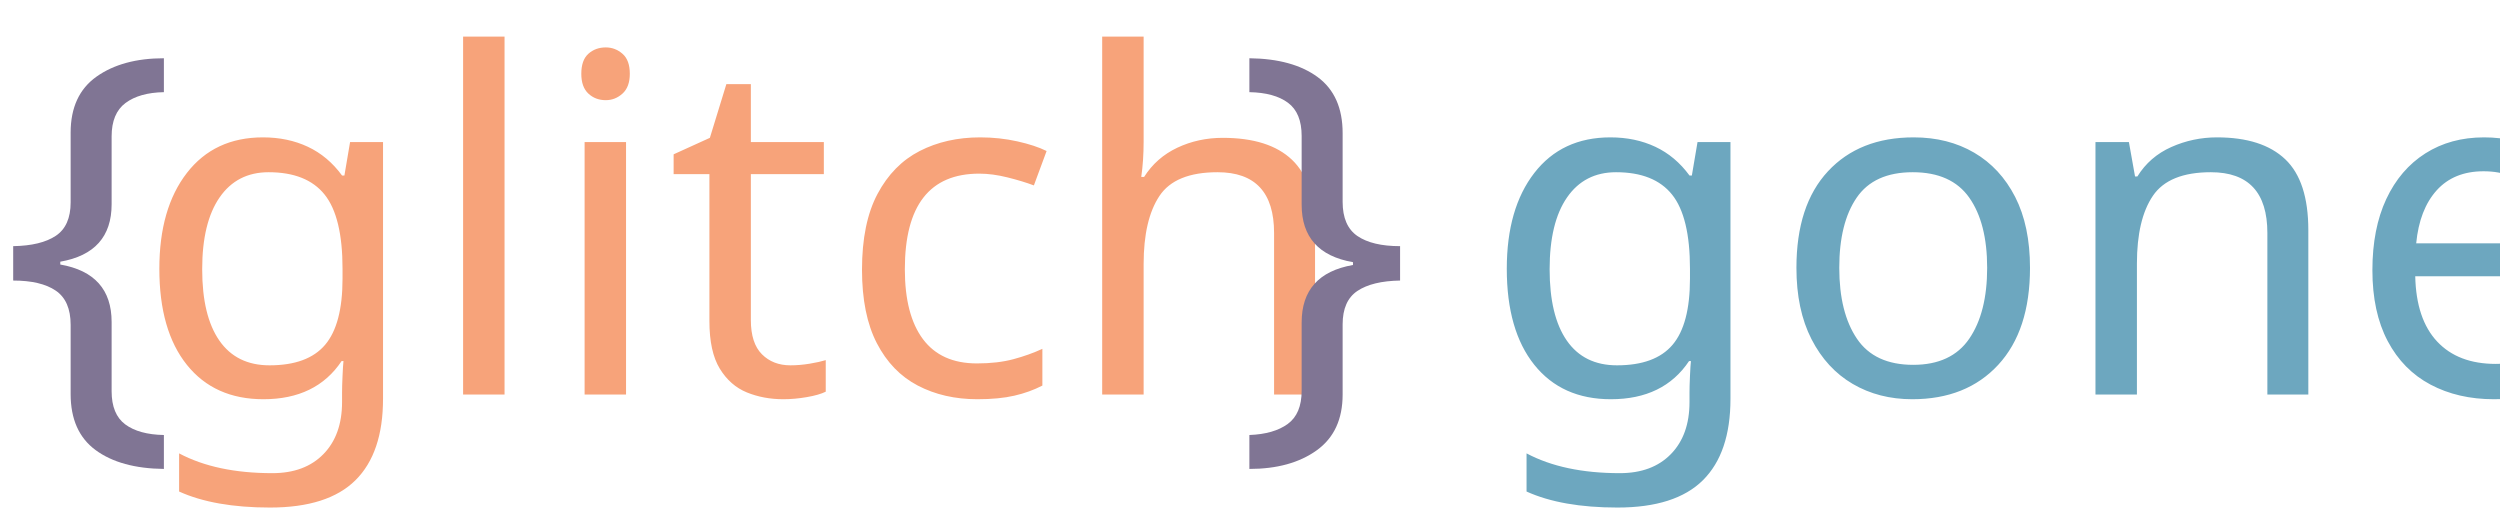
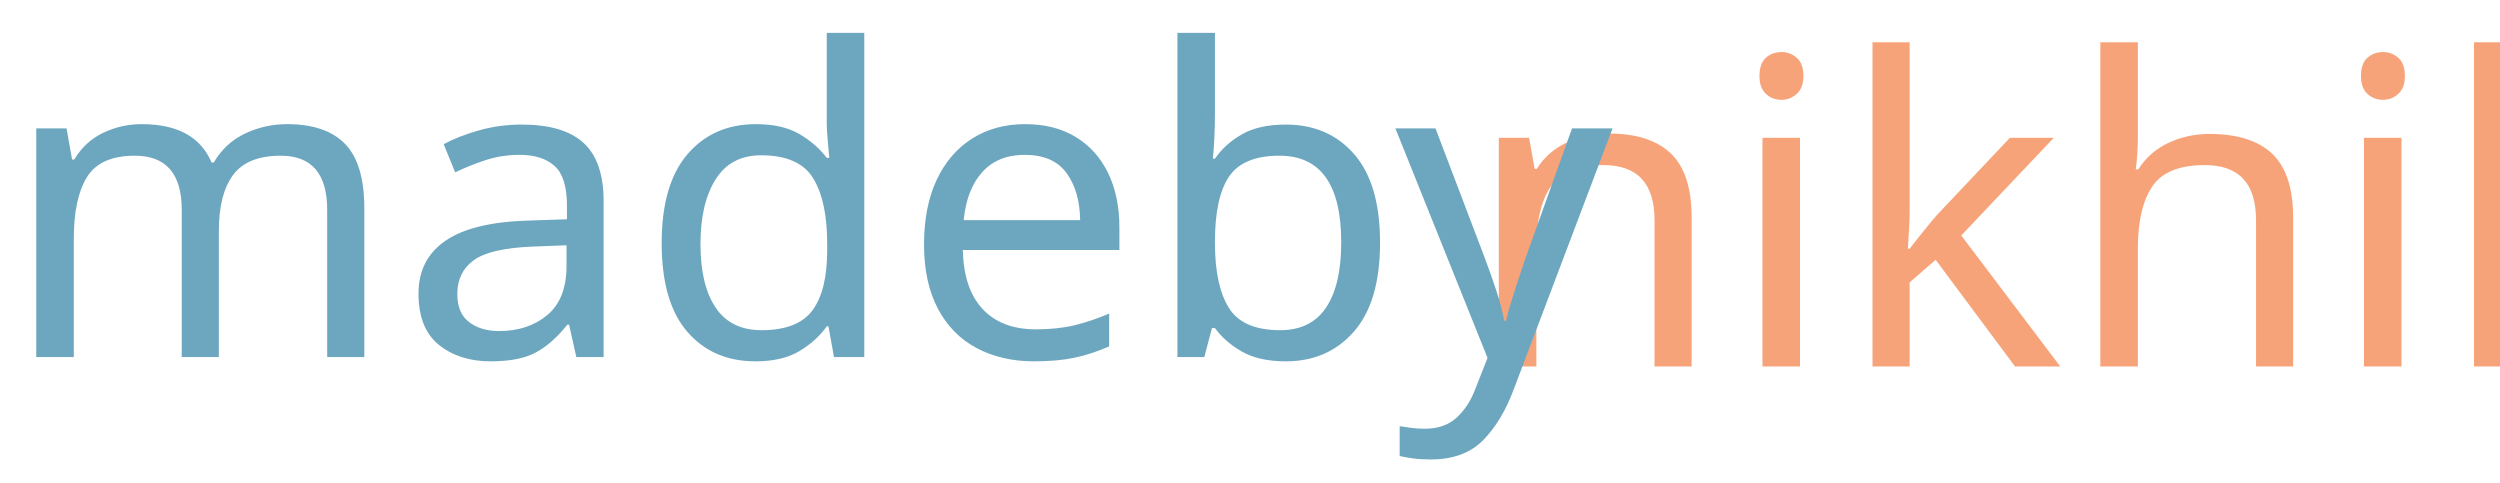
- <svg xmlns="http://www.w3.org/2000/svg" version="1.1" id="Layer_1" x="0px" y="0px" width="1931.089px" height="395.68px" viewBox="-0.006 1245.193 1931.089 395.68" enable-background="new -0.006 1245.193 1931.089 395.68" xml:space="preserve">
-   <text transform="matrix(1 0 0 1 -0.0059 1549.928)" fill="#807594" font-family="'MyriadPro-Regular'" font-size="363.78">{</text>
-   <rect x="102.846" y="1245.193" fill="none" width="857.39" height="395.27" />
-   <text transform="matrix(1 0 0 1 103.0605 1549.928)" fill="#F7A37A" font-family="'MyriadPro-Regular'" font-size="363.78">glitch</text>
-   <text transform="matrix(1 0 0 1 953.4189 1549.928)" fill="#807594" font-family="'MyriadPro-Regular'" font-size="363.78">}</text>
-   <text transform="matrix(1 0 0 1 1065.247 1549.928)" font-family="'MyriadPro-Regular'" font-size="363.78"> </text>
-   <text transform="matrix(1 0 0 1 1143.874 1549.928)" fill="#6DA7BF" font-family="'MyriadPro-Regular'" font-size="363.78">gone</text>
+ <svg xmlns="http://www.w3.org/2000/svg" version="1.1" id="Layer_1" x="0px" y="0px" width="2131.864px" height="411.431px" viewBox="-844.126 1229.442 2131.864 411.431" enable-background="new -844.126 1229.442 2131.864 411.431" xml:space="preserve">
+   <text transform="matrix(1 0 0 1 403.0605 1541.928)" fill="#F7A37A" font-family="'MyriadPro-Regular'" font-size="363.78">nikhil</text>
+   <text transform="matrix(1 0 0 1 1065.248 1549.928)" font-family="'MyriadPro-Regular'" font-size="363.78"> </text>
+   <text transform="matrix(1 0 0 1 -844.126 1533.928)" fill="#6DA7BF" font-family="'MyriadPro-Regular'" font-size="363.78">madeby</text>
</svg>
